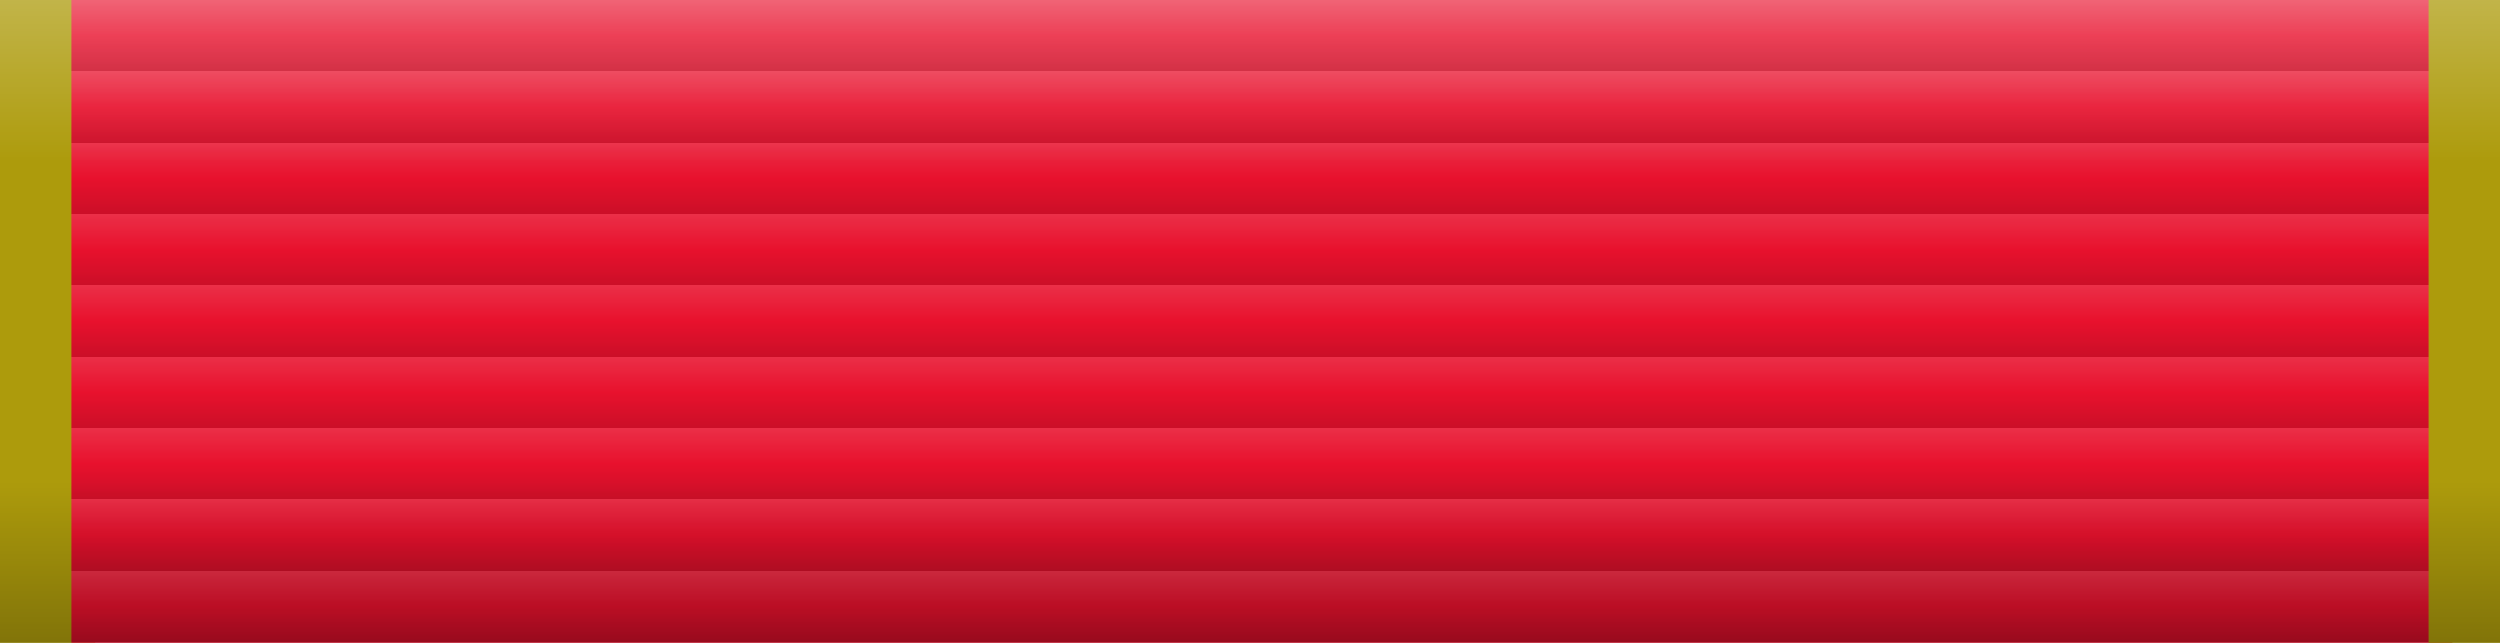
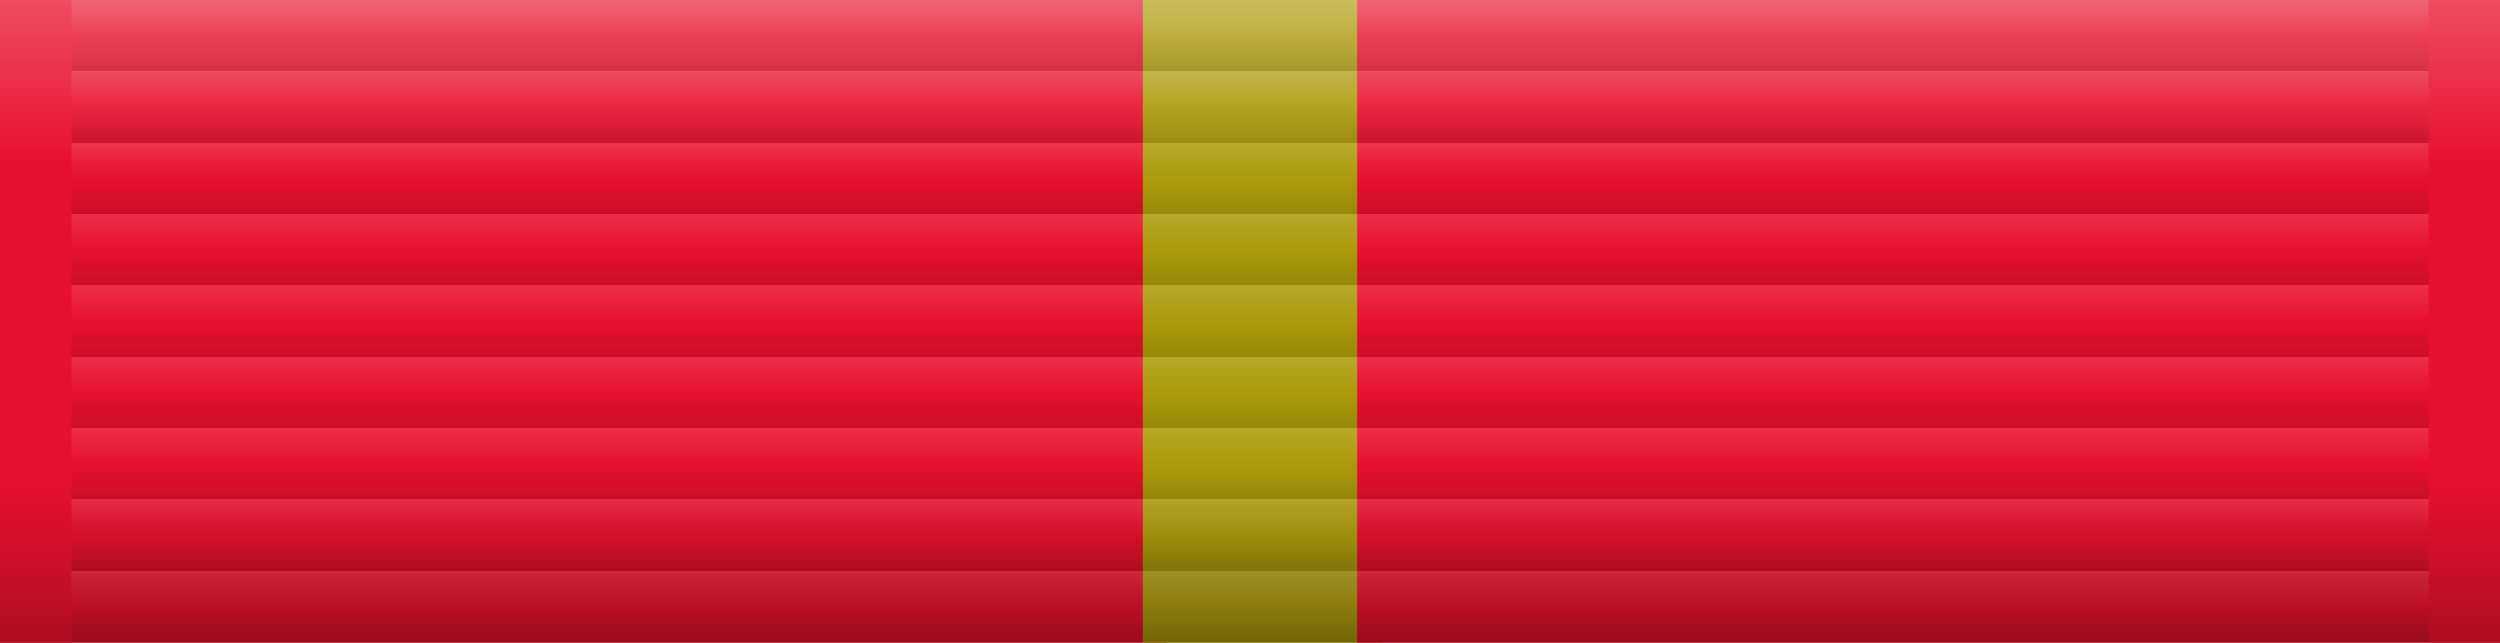
<svg xmlns="http://www.w3.org/2000/svg" xmlns:xlink="http://www.w3.org/1999/xlink" width="105" height="27">
  <defs>
    <linearGradient id="a" spreadMethod="repeat" x2="0" y2=".111">
      <stop offset="0" style="stop-color:#fff;stop-opacity:1" />
      <stop offset=".5" style="stop-color:#fff;stop-opacity:0" />
      <stop offset=".5" style="stop-color:#000;stop-opacity:0" />
      <stop offset="1" style="stop-color:#000;stop-opacitity:0" />
    </linearGradient>
    <linearGradient id="b" x2="0" y2="1">
      <stop offset="0" style="stop-color:#fff;stop-opacity:1" />
      <stop offset=".25" style="stop-color:#fff;stop-opacity:0" />
      <stop offset=".75" style="stop-color:#000;stop-opacity:0" />
      <stop offset="1" style="stop-color:#000;stop-opacitity:0" />
    </linearGradient>
    <symbol id="c">
      <path style="opacity:.125;fill:url(#a)" d="M3 0h99v27H3z" />
      <path style="opacity:.25;fill:url(#b)" d="M0 0h105v27H0z" />
    </symbol>
  </defs>
-   <path style="fill:#ad9b0c" d="M0 0h4v27H0z" />
-   <path style="fill:#e8112d" d="M3 0h100v27H3z" />
-   <path style="fill:#ad9b0c" d="M102 0h4v27h-4z" />
+   <path style="fill:#e8112d" d="M0 0h49v27H0z" />
+   <path style="fill:#ad9b0c" d="M48 0h10v27H48z" />
+   <path style="fill:#e8112d" d="M57 0h49v27H57z" />
  <use xlink:href="#c" />
</svg>
